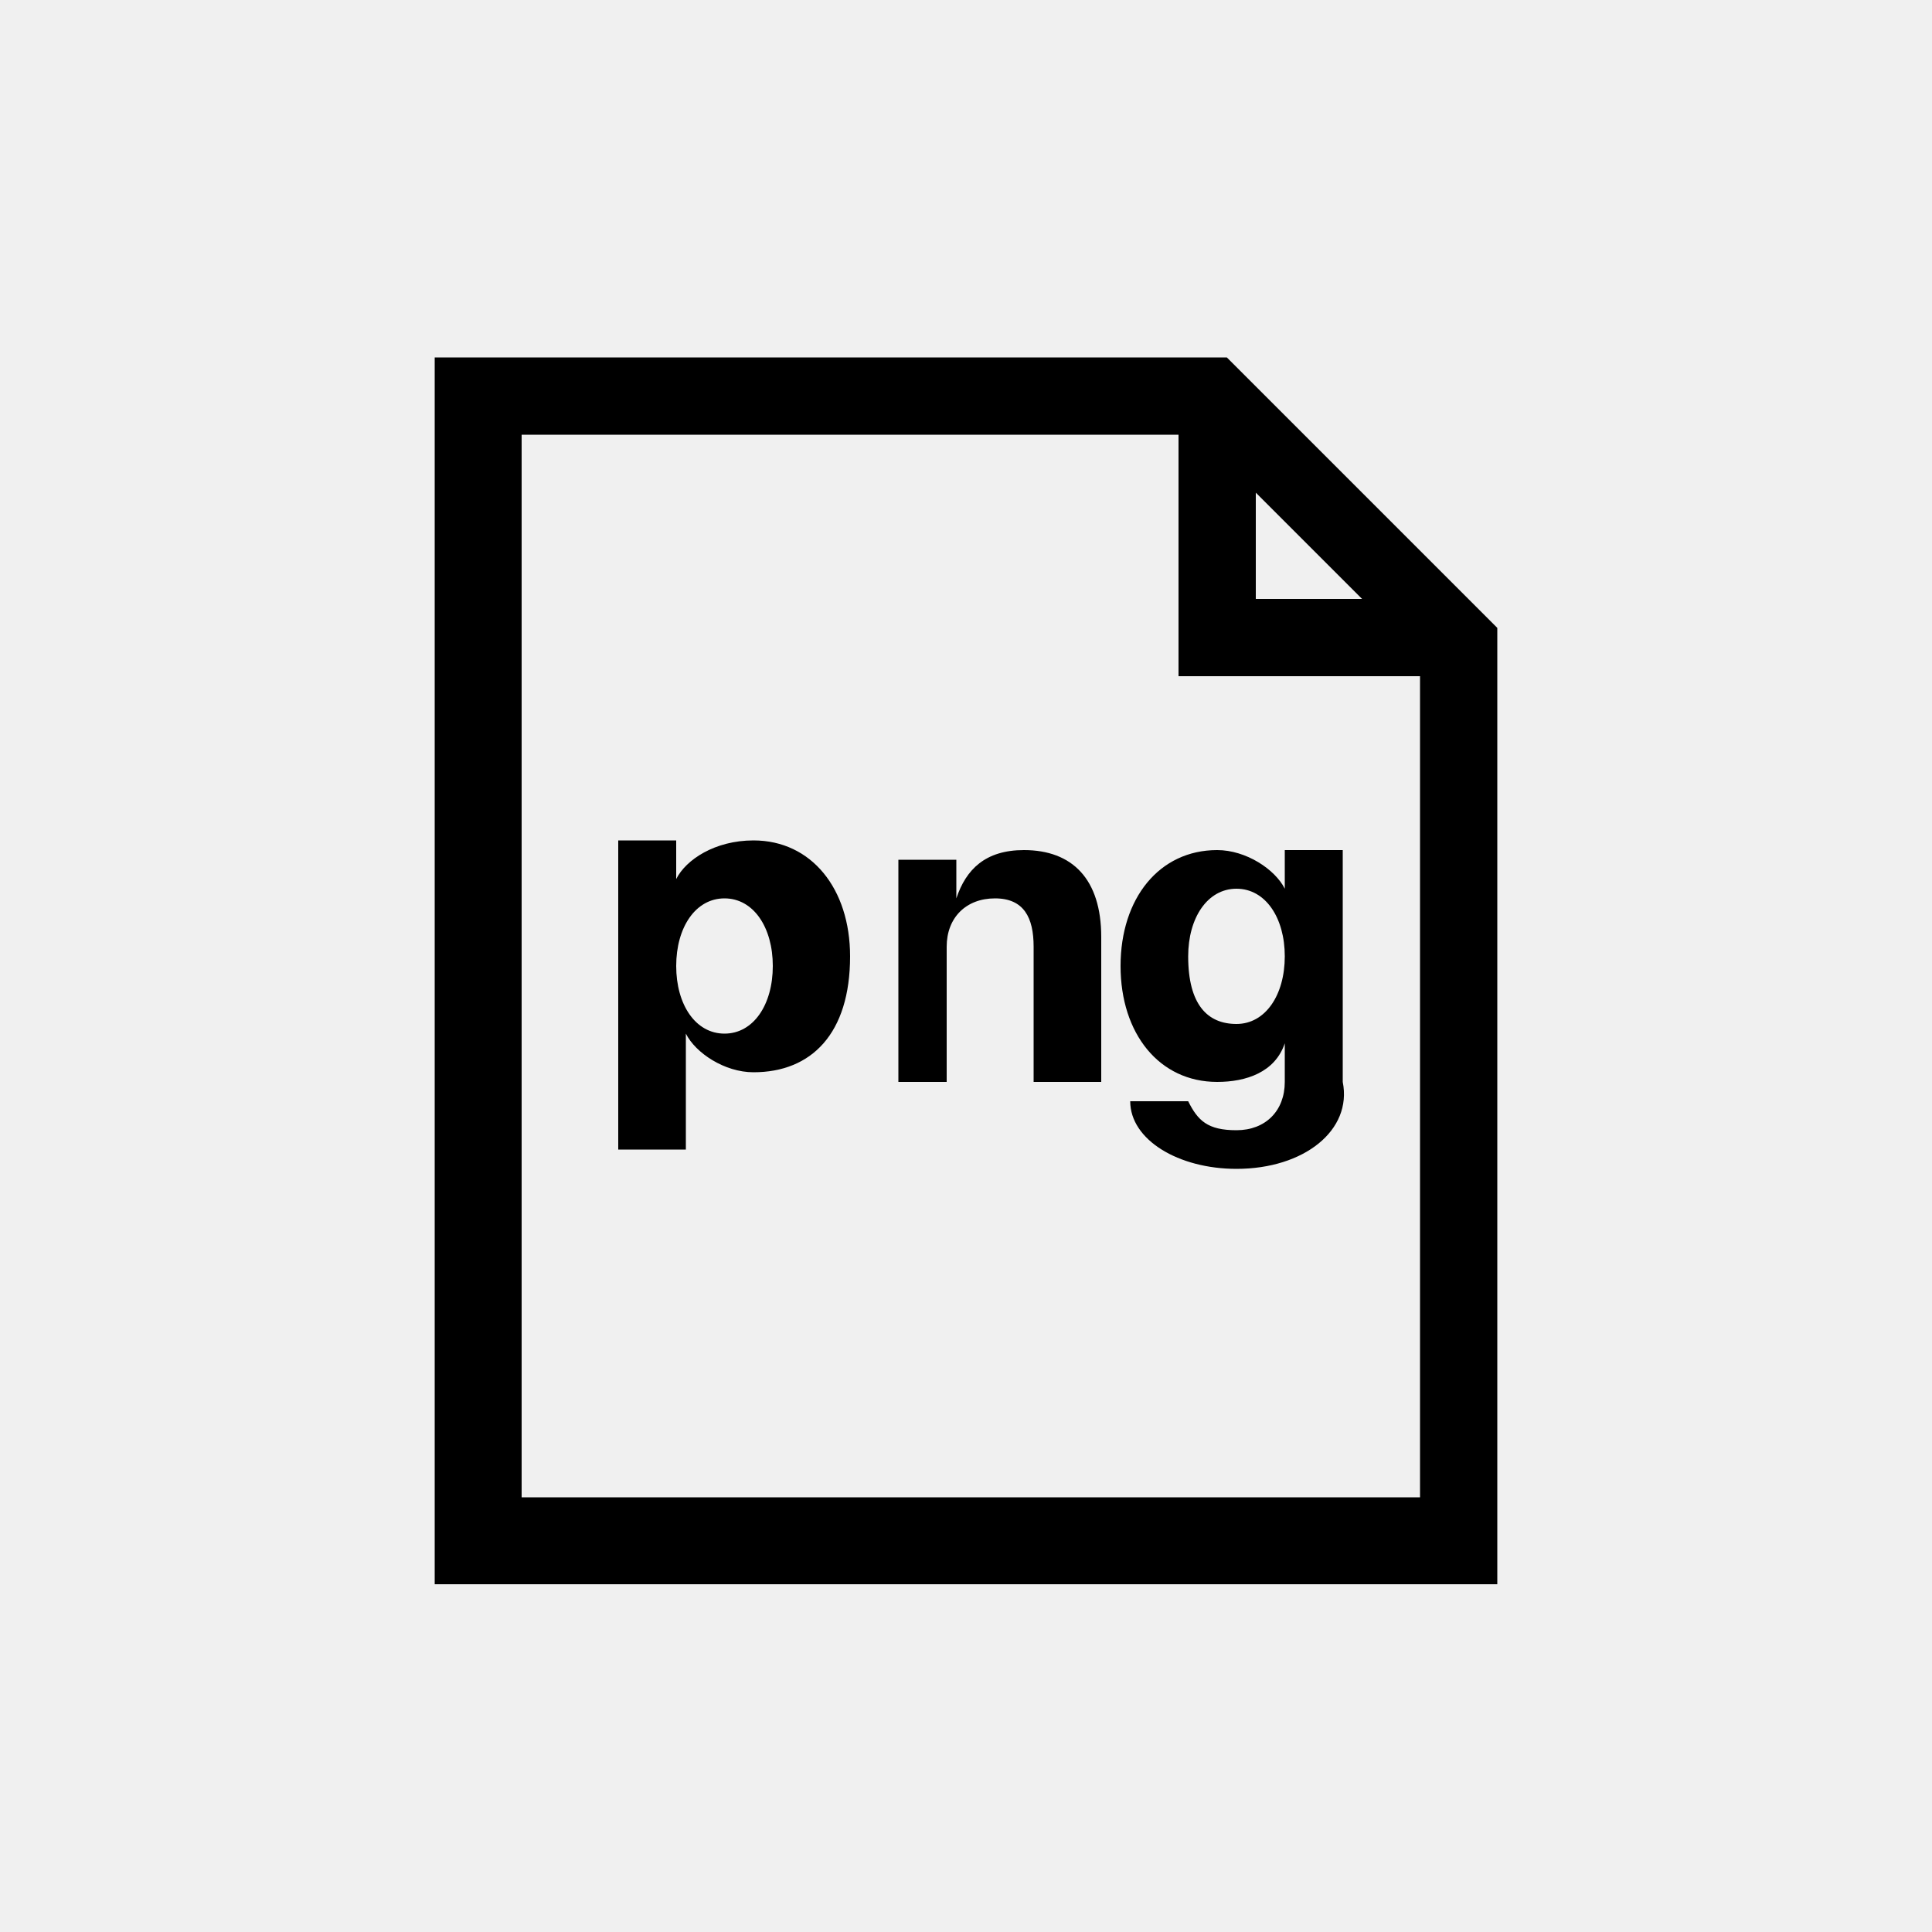
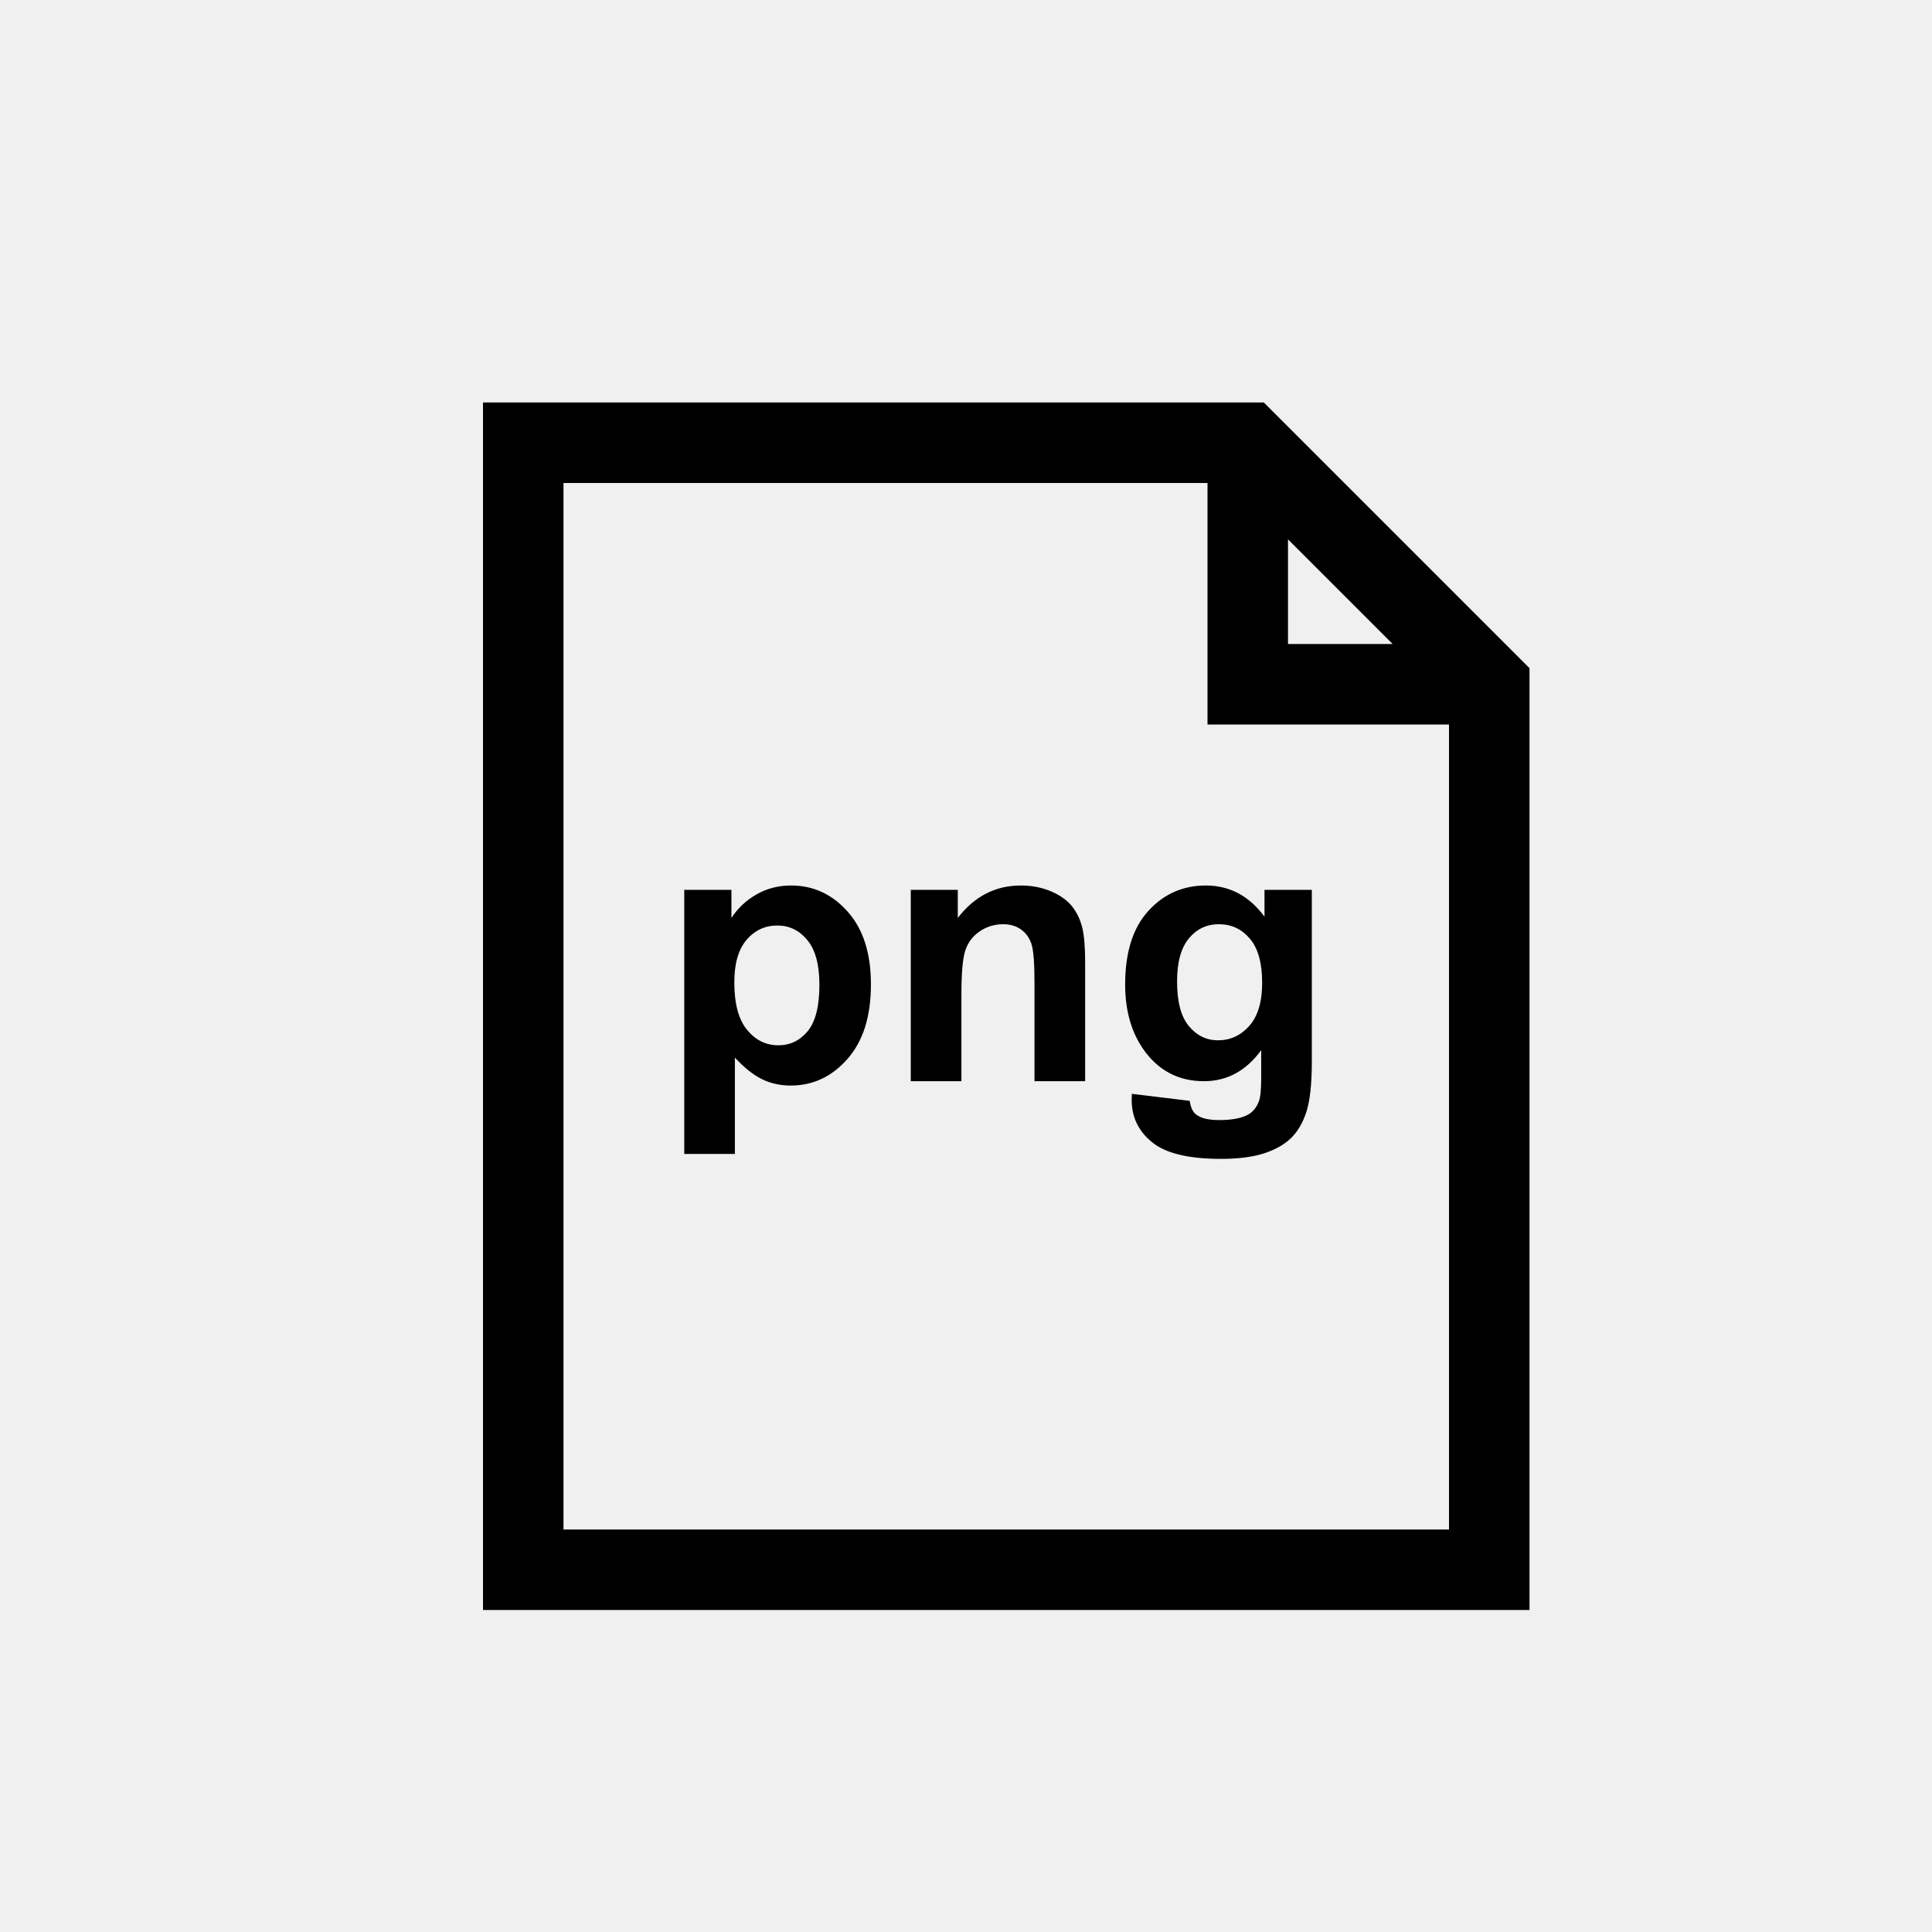
- <svg xmlns="http://www.w3.org/2000/svg" version="1.1" id="Layer_1" x="0px" y="0px" viewBox="-589 304 20 20" style="enable-background:new -589 304 20 20;" xml:space="preserve">
-   <style type="text/css">
- 	.st0{fill:#FFFFFF;fill-opacity:0;}
- </style>
-   <g id="SVG_xD83D__xDC4C_">
+ <svg xmlns="http://www.w3.org/2000/svg" width="24px" height="24px" viewBox="0 0 24 24" version="1.1">
+   <defs />
+   <g id="Page-1" stroke="none" stroke-width="1" fill="none" fill-rule="evenodd">
    <g id="File-png">
-       <rect id="_x32_0x20" x="-589" y="304" class="st0" width="20" height="20" />
-       <g>
-         <path id="png" d="M-581.2,312.7c0.6,0,1,0.5,1,1.2c0,0.8-0.4,1.2-1,1.2c-0.3,0-0.6-0.2-0.7-0.4h0v1.2h-0.7v-3.2h0.6v0.4h0     C-581.9,312.9-581.6,312.7-581.2,312.7z M-581.5,314.7c0.3,0,0.5-0.3,0.5-0.7c0-0.4-0.2-0.7-0.5-0.7c-0.3,0-0.5,0.3-0.5,0.7     C-582,314.4-581.8,314.7-581.5,314.7z M-579.9,315.2h0.7v-1.4c0-0.3,0.2-0.5,0.5-0.5c0.3,0,0.4,0.2,0.4,0.5v1.4h0.7v-1.5     c0-0.6-0.3-0.9-0.8-0.9c-0.4,0-0.6,0.2-0.7,0.5h0v-0.4h-0.6V315.2z M-576.2,314.6c0.3,0,0.5-0.3,0.5-0.7c0-0.4-0.2-0.7-0.5-0.7     c-0.3,0-0.5,0.3-0.5,0.7C-576.7,314.4-576.5,314.6-576.2,314.6z M-576.2,316.1c-0.6,0-1.1-0.3-1.1-0.7h0.6     c0.1,0.2,0.2,0.3,0.5,0.3c0.3,0,0.5-0.2,0.5-0.5v-0.4h0c-0.1,0.3-0.4,0.4-0.7,0.4c-0.6,0-1-0.5-1-1.2c0-0.7,0.4-1.2,1-1.2     c0.3,0,0.6,0.2,0.7,0.4h0v-0.4h0.6v2.4C-575,315.7-575.5,316.1-576.2,316.1z" />
-         <path id="Shape" d="M-576.3,307.7h-8.2v12.7h11v-9.9L-576.3,307.7z M-576,309.1l1.1,1.1h-1.1V309.1z M-574.3,319.5h-9.3v-11h6.8     v2.5h2.5V319.5z" />
-       </g>
+       <rect id="24x24" x="0" y="0" width="24" height="24" />
+       <path d="M15.7,5 L6,5 L6,20 L19,20 L19,8.3 L15.7,5 Z M16,6.7 L17.3,8 L16,8 L16,6.7 Z M18,19 L7,19 L7,6 L15,6 L15,9 L18,9 L18,19 Z M8.5,11.054 L9.086,11.054 L9.086,11.403 C9.163,11.284 9.266,11.187 9.395,11.112 C9.525,11.037 9.669,11 9.827,11 C10.103,11 10.338,11.108 10.53,11.325 C10.723,11.541 10.819,11.842 10.819,12.229 C10.819,12.626 10.722,12.934 10.528,13.154 C10.334,13.375 10.099,13.485 9.823,13.485 C9.692,13.485 9.573,13.459 9.466,13.406 C9.359,13.354 9.247,13.265 9.129,13.138 L9.129,14.335 L8.5,14.335 L8.5,11.054 Z M9.122,12.202 C9.122,12.469 9.175,12.666 9.281,12.794 C9.387,12.922 9.516,12.985 9.668,12.985 C9.815,12.985 9.936,12.927 10.033,12.81 C10.13,12.693 10.179,12.5 10.179,12.233 C10.179,11.984 10.129,11.799 10.029,11.678 C9.929,11.557 9.805,11.497 9.657,11.497 C9.504,11.497 9.376,11.556 9.274,11.675 C9.173,11.794 9.122,11.969 9.122,12.202 Z M13.48,13.431 L12.851,13.431 L12.851,12.218 C12.851,11.961 12.838,11.795 12.811,11.72 C12.784,11.644 12.741,11.586 12.68,11.544 C12.62,11.502 12.547,11.481 12.462,11.481 C12.353,11.481 12.255,11.511 12.169,11.571 C12.082,11.63 12.023,11.71 11.991,11.808 C11.959,11.907 11.943,12.089 11.943,12.354 L11.943,13.431 L11.314,13.431 L11.314,11.054 L11.898,11.054 L11.898,11.403 C12.105,11.134 12.366,11 12.681,11 C12.82,11 12.947,11.025 13.062,11.075 C13.177,11.125 13.264,11.189 13.323,11.266 C13.382,11.344 13.423,11.432 13.446,11.531 C13.469,11.629 13.48,11.77 13.48,11.954 L13.48,13.431 Z M14.06,13.588 L14.779,13.675 C14.791,13.758 14.818,13.816 14.862,13.847 C14.921,13.892 15.015,13.914 15.144,13.914 C15.308,13.914 15.431,13.89 15.513,13.841 C15.568,13.808 15.61,13.755 15.638,13.682 C15.658,13.629 15.667,13.533 15.667,13.393 L15.667,13.046 C15.479,13.303 15.242,13.431 14.956,13.431 C14.636,13.431 14.383,13.296 14.197,13.026 C14.051,12.812 13.977,12.547 13.977,12.229 C13.977,11.83 14.073,11.526 14.265,11.316 C14.457,11.105 14.695,11 14.98,11 C15.274,11 15.517,11.129 15.708,11.387 L15.708,11.054 L16.296,11.054 L16.296,13.187 C16.296,13.467 16.273,13.677 16.227,13.816 C16.181,13.955 16.116,14.064 16.032,14.143 C15.949,14.222 15.837,14.284 15.698,14.329 C15.558,14.373 15.382,14.396 15.168,14.396 C14.765,14.396 14.48,14.327 14.311,14.189 C14.142,14.051 14.058,13.876 14.058,13.664 C14.058,13.643 14.059,13.617 14.06,13.588 Z M14.622,12.193 C14.622,12.445 14.671,12.63 14.769,12.747 C14.866,12.864 14.987,12.923 15.13,12.923 C15.284,12.923 15.414,12.863 15.52,12.743 C15.626,12.622 15.679,12.445 15.679,12.209 C15.679,11.963 15.628,11.78 15.526,11.66 C15.425,11.541 15.297,11.481 15.141,11.481 C14.991,11.481 14.866,11.54 14.769,11.657 C14.671,11.774 14.622,11.953 14.622,12.193 Z" id="Shape" fill="#000000" fill-rule="nonzero" />
    </g>
  </g>
</svg>
